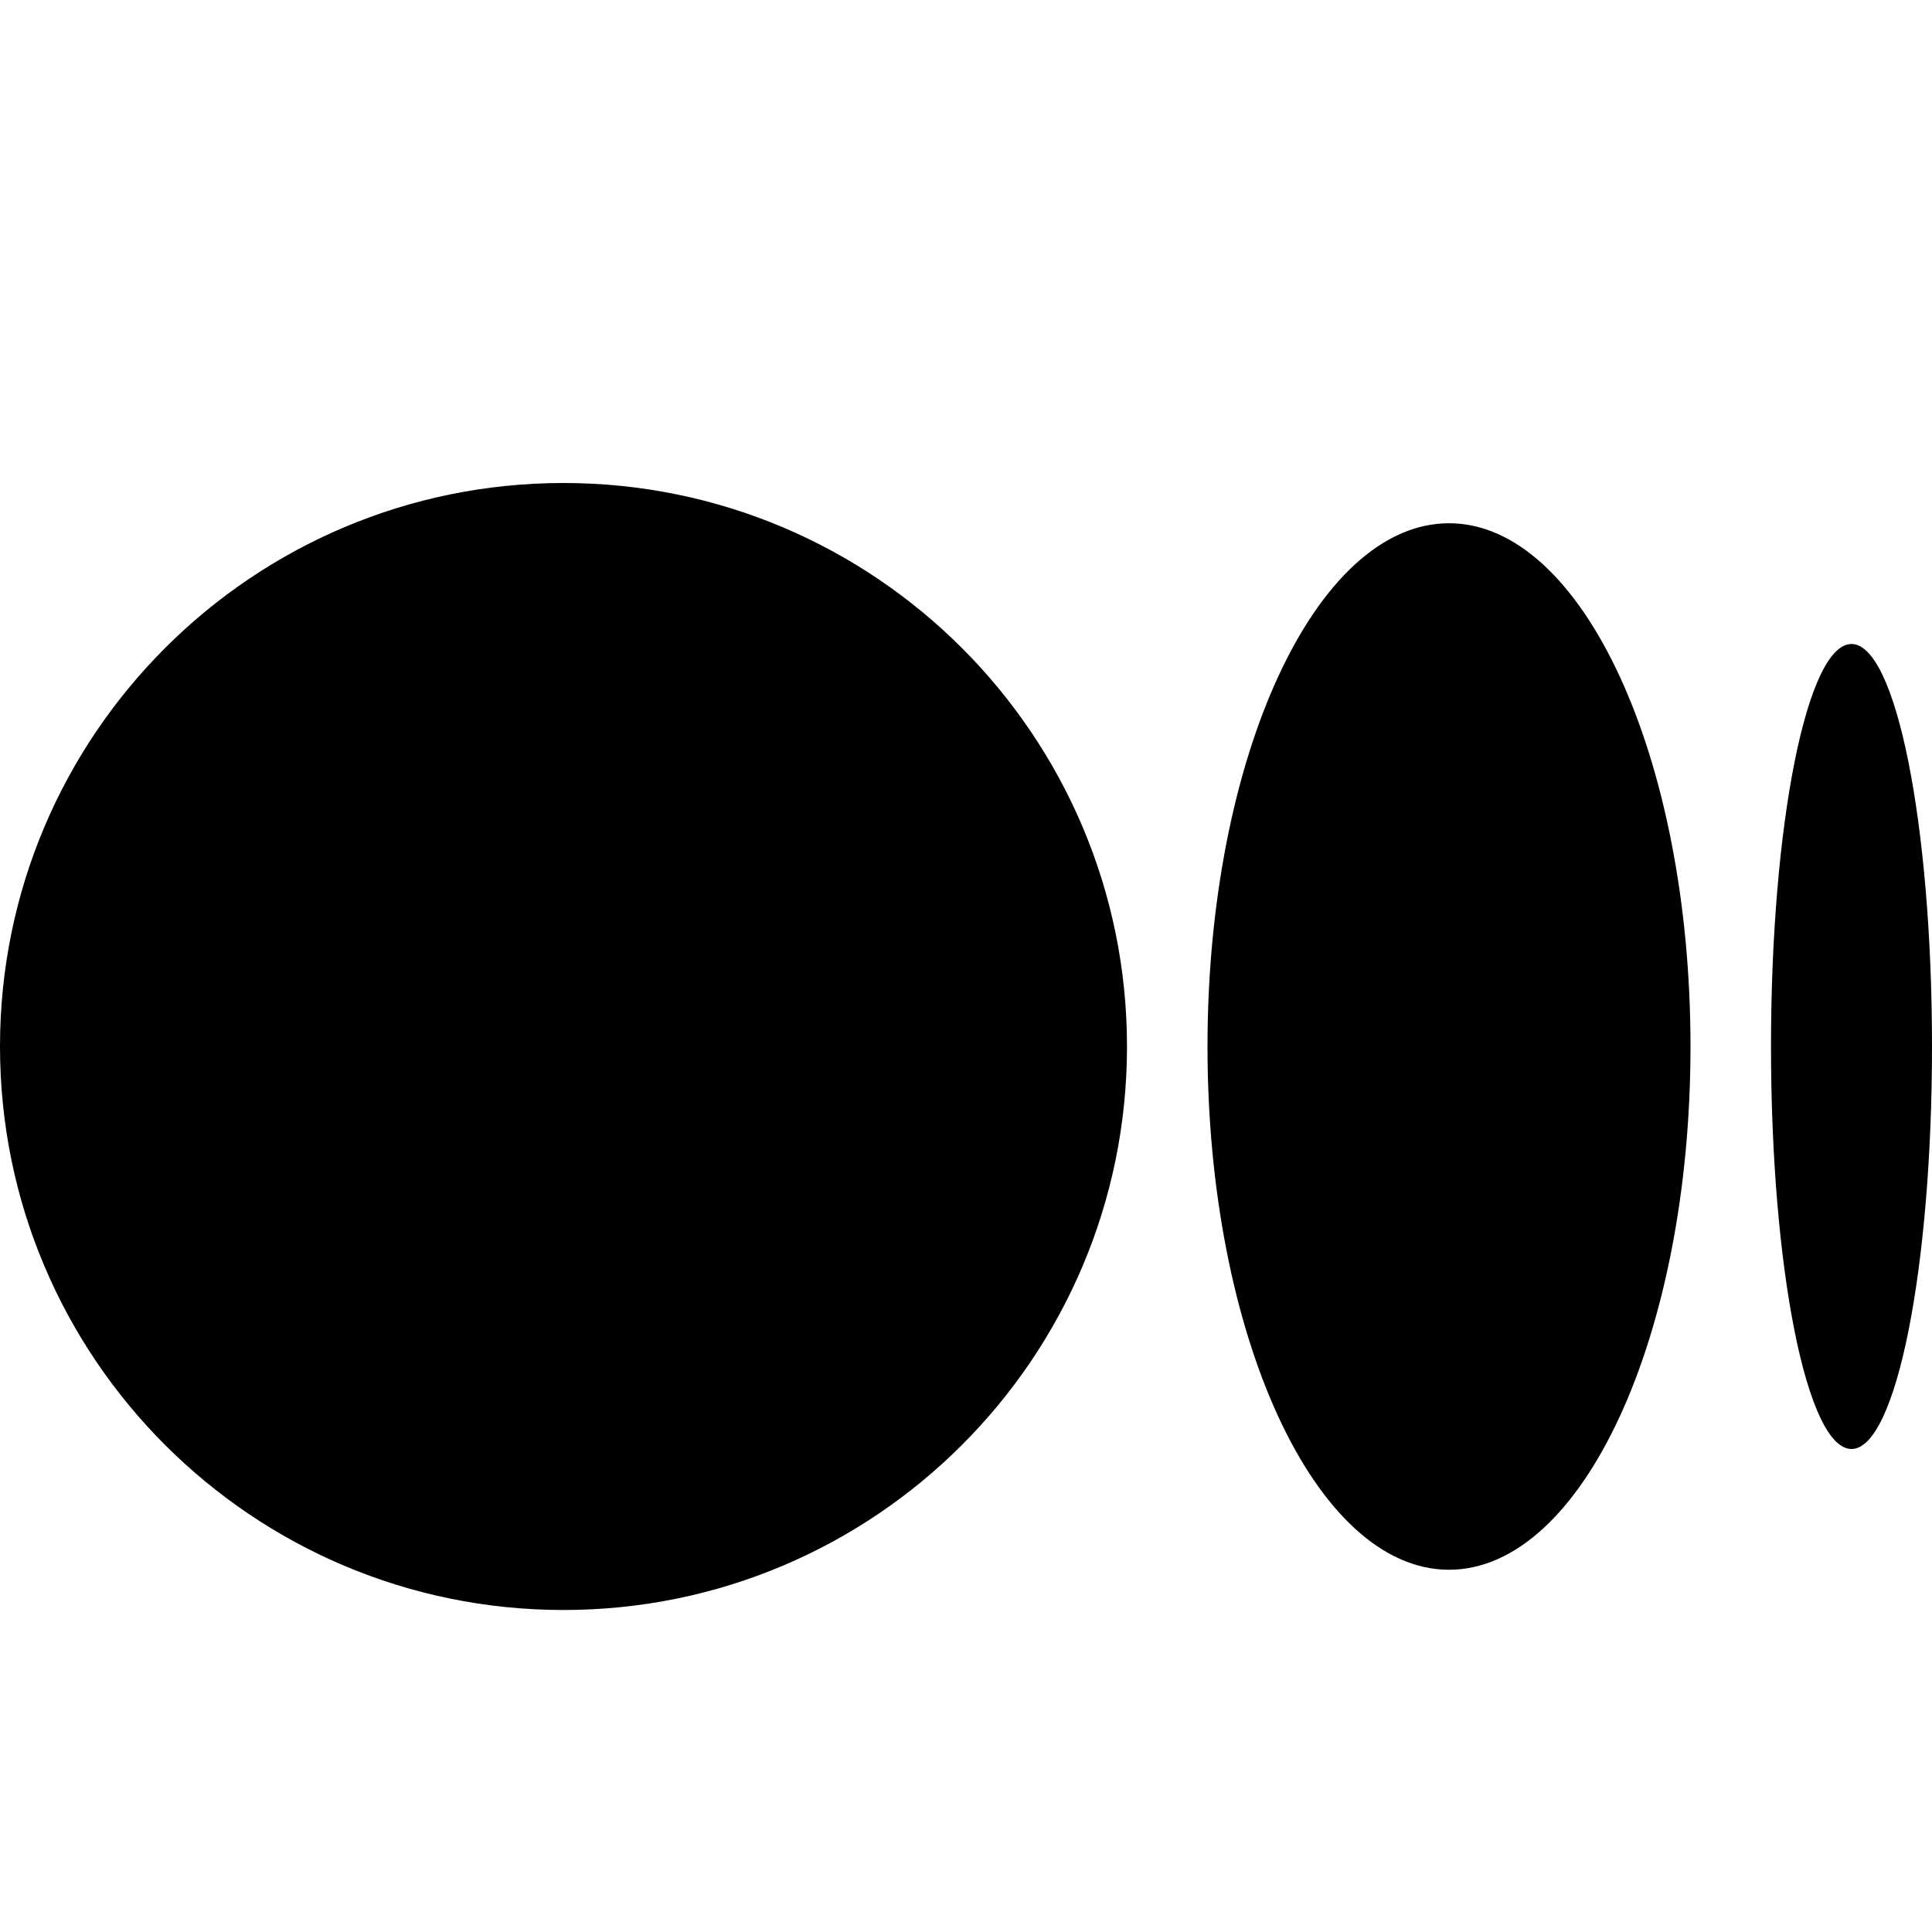
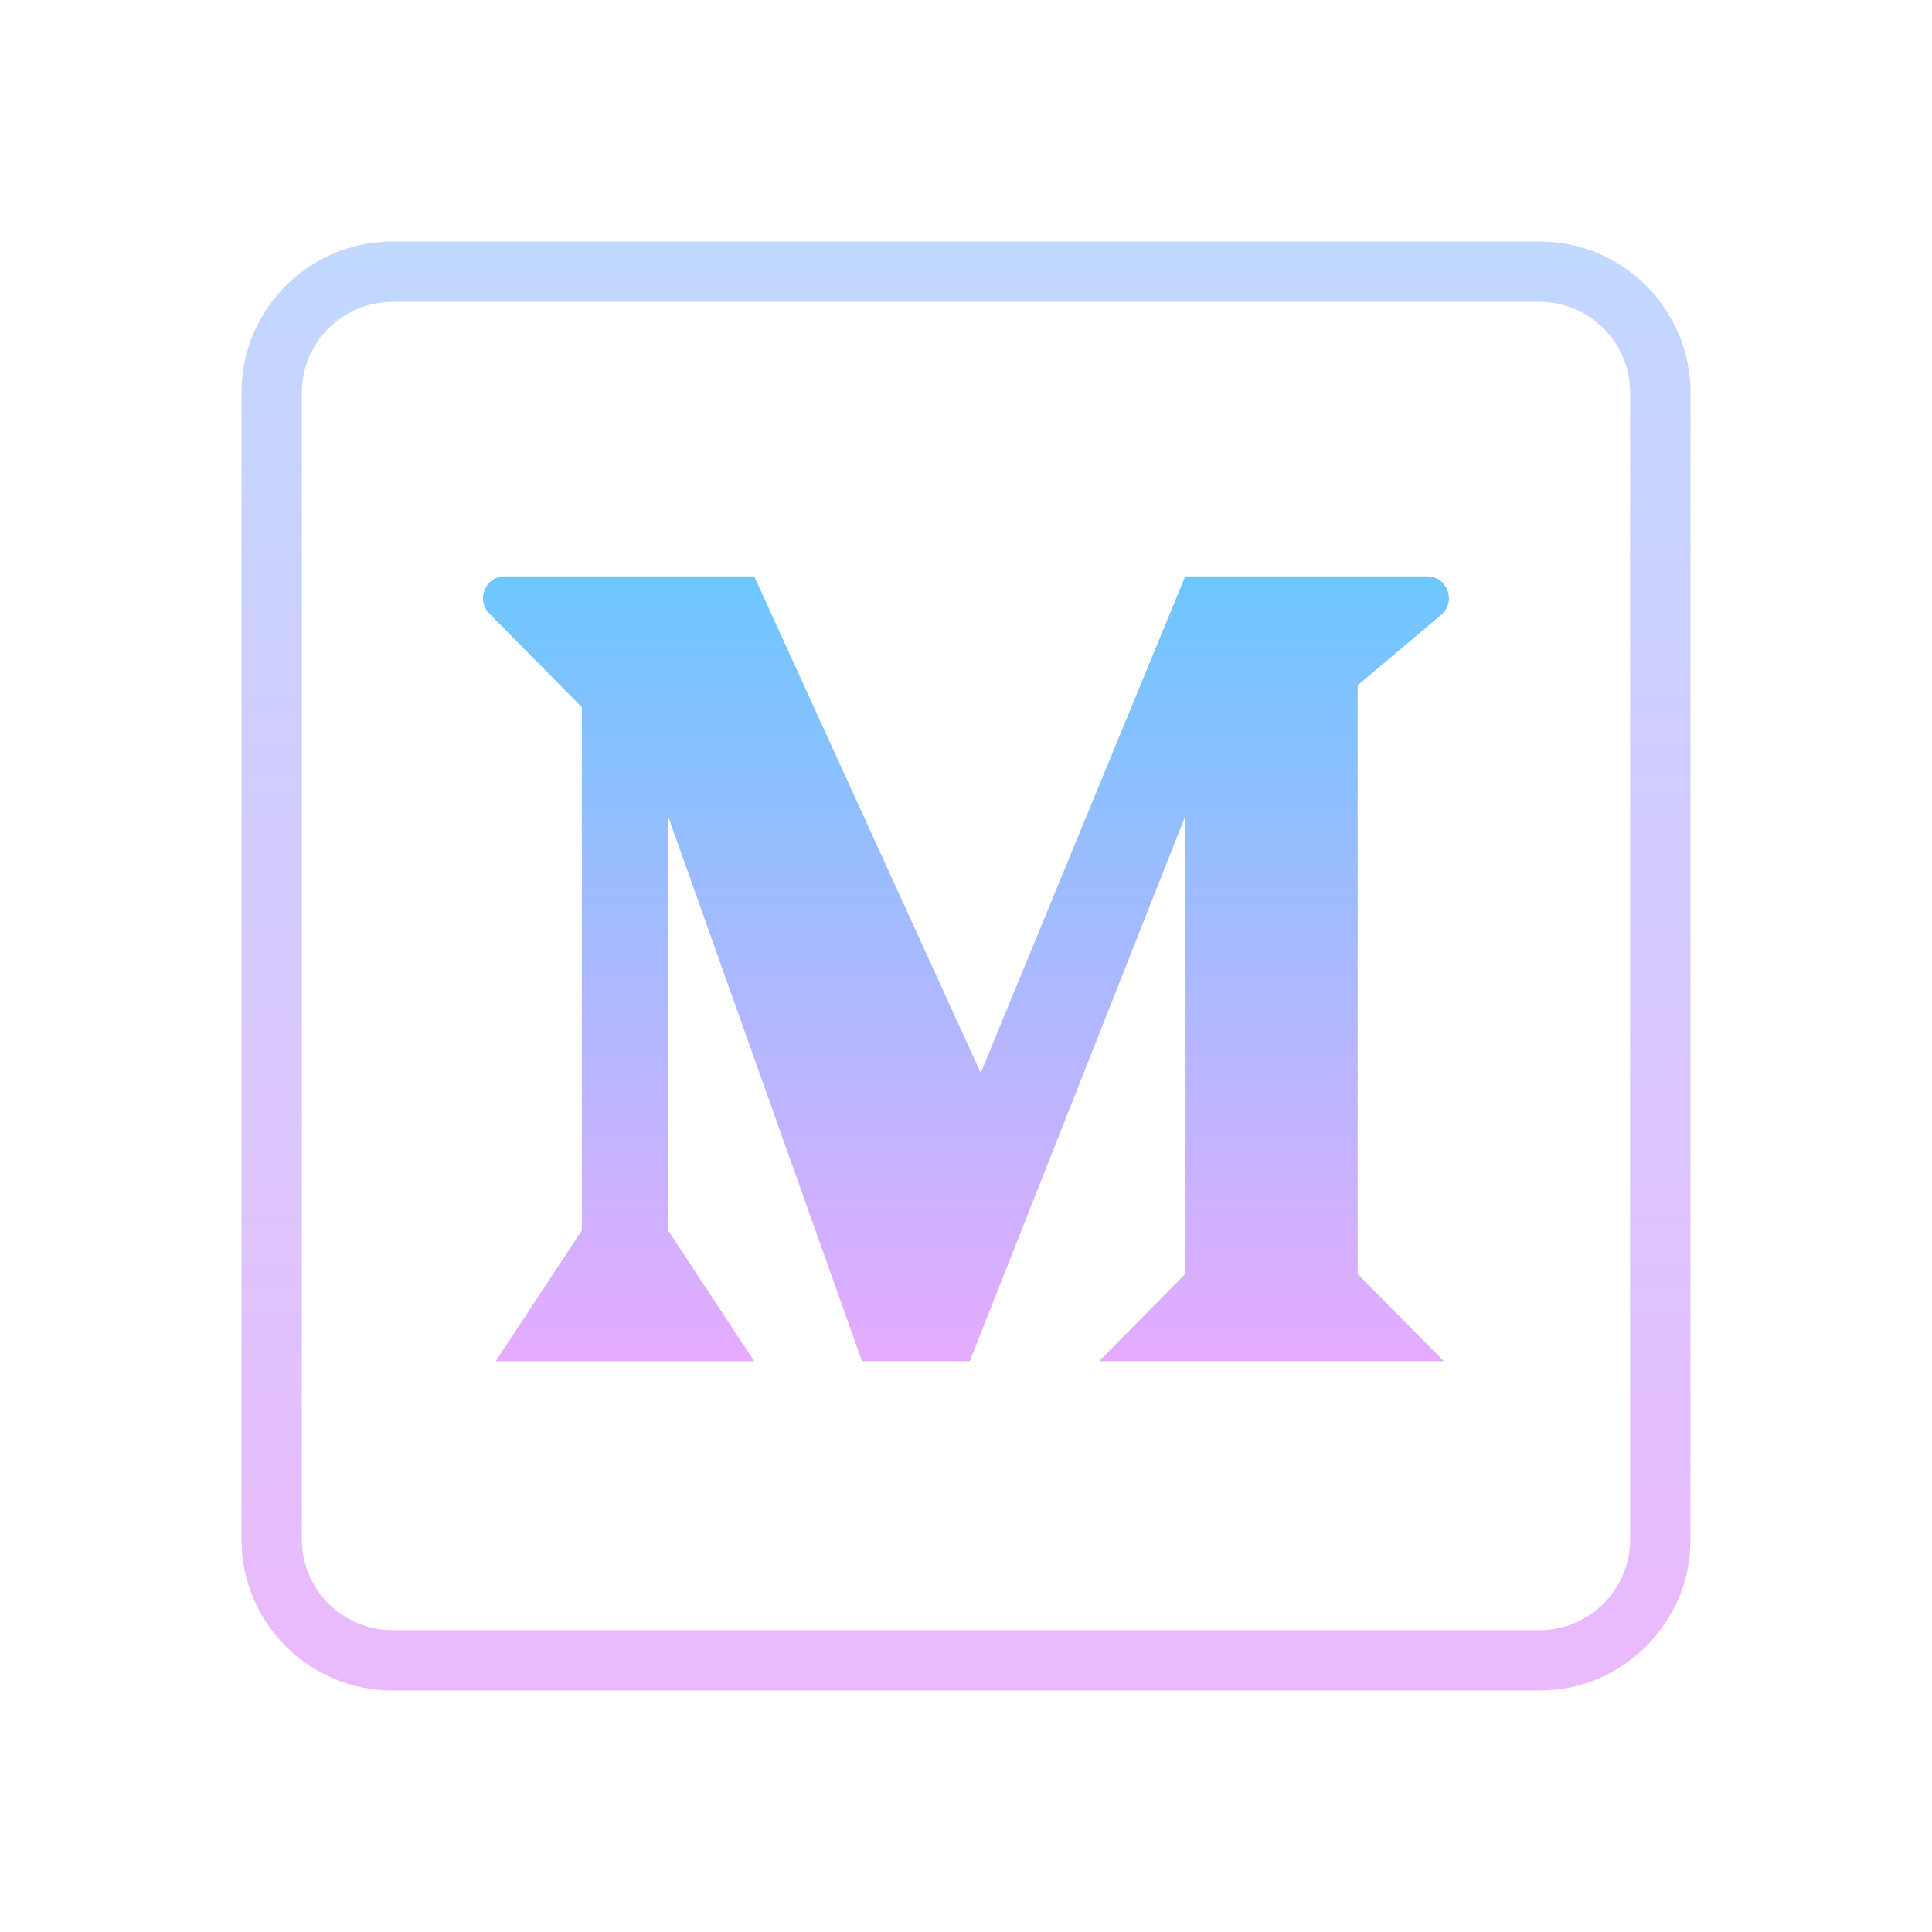
- <svg xmlns="http://www.w3.org/2000/svg" viewBox="0 0 24 24" width="48px" height="48px">
-   <path d="M7 6A7 7 0 107 20 7 7 0 107 6zM18 6.5A3 6.5 0 1018 19.5 3 6.5 0 1018 6.5zM23 8A1 5 0 1023 18 1 5 0 1023 8z" />
+ <svg xmlns="http://www.w3.org/2000/svg" viewBox="0,0,256,256" width="64px" height="64px" fill-rule="nonzero">
+   <defs>
+     <linearGradient x1="32" y1="8.25" x2="32" y2="56.76" gradientUnits="userSpaceOnUse" id="color-1">
+       <stop offset="0" stop-color="#c1d8ff" />
+       <stop offset="1" stop-color="#ecb9fc" />
+     </linearGradient>
+     <linearGradient x1="32" y1="19.092" x2="32" y2="45.092" gradientUnits="userSpaceOnUse" id="color-2">
+       <stop offset="0" stop-color="#6dc7ff" />
+       <stop offset="1" stop-color="#e6abff" />
+     </linearGradient>
+   </defs>
+   <g fill="none" fill-rule="nonzero" stroke="none" stroke-width="1" stroke-linecap="butt" stroke-linejoin="miter" stroke-miterlimit="10" stroke-dasharray="" stroke-dashoffset="0" font-family="none" font-weight="none" font-size="none" text-anchor="none" style="mix-blend-mode: normal">
+     <g transform="scale(4,4)">
+       <path d="M51,56h-38c-2.757,0 -5,-2.243 -5,-5v-38c0,-2.757 2.243,-5 5,-5h38c2.757,0 5,2.243 5,5v38c0,2.757 -2.243,5 -5,5zM13,10c-1.654,0 -3,1.346 -3,3v38c0,1.654 1.346,3 3,3h38c1.654,0 3,-1.346 3,-3v-38c0,-1.654 -1.346,-3 -3,-3z" fill="url(#color-1)" />
+       <path d="M44.973,22.703l2.768,-2.334c0.513,-0.433 0.211,-1.276 -0.457,-1.276h-8.022l-6.774,16.448l-7.504,-16.449h-5.71h-2.56c-0.636,0 -0.954,0.778 -0.505,1.233l3.065,3.101v2.166v15.168l-2.855,4.333h8.566l-2.855,-4.334v-13.723l6.425,18.056h3.569l7.139,-18.056v15.167l-2.855,2.889h11.422l-2.855,-2.889v-19.5z" fill="url(#color-2)" />
+     </g>
+   </g>
</svg>
